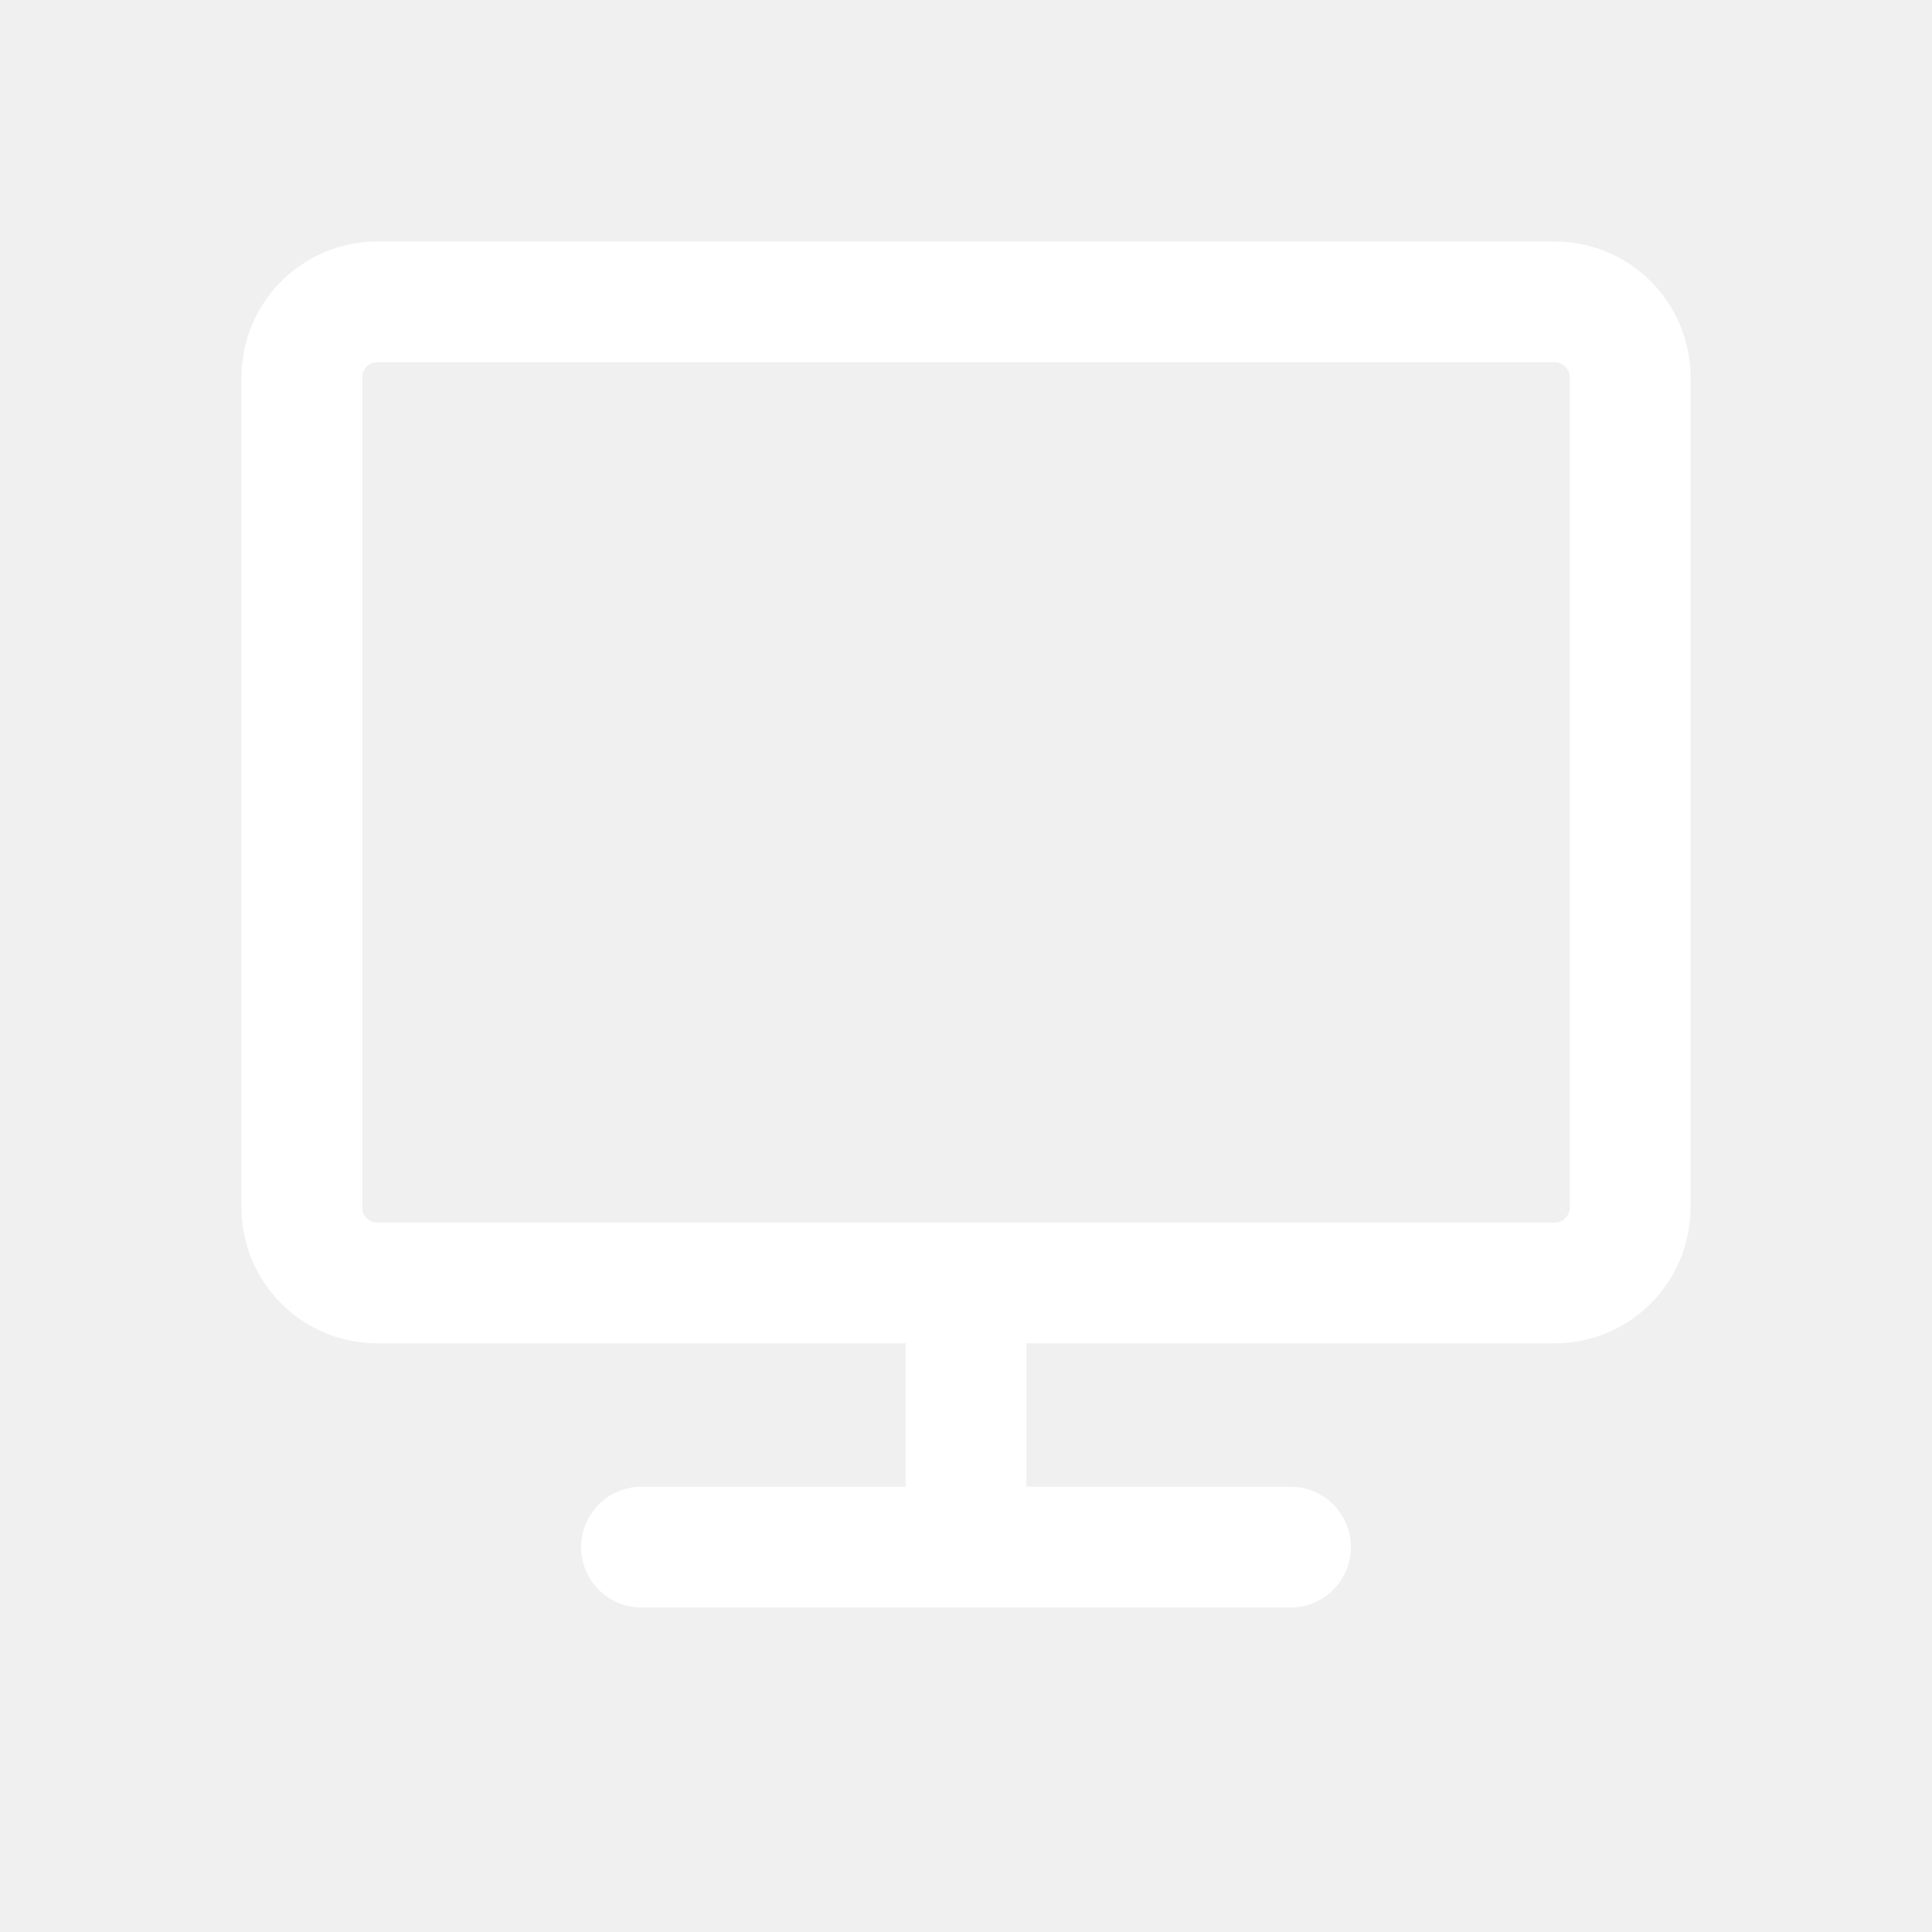
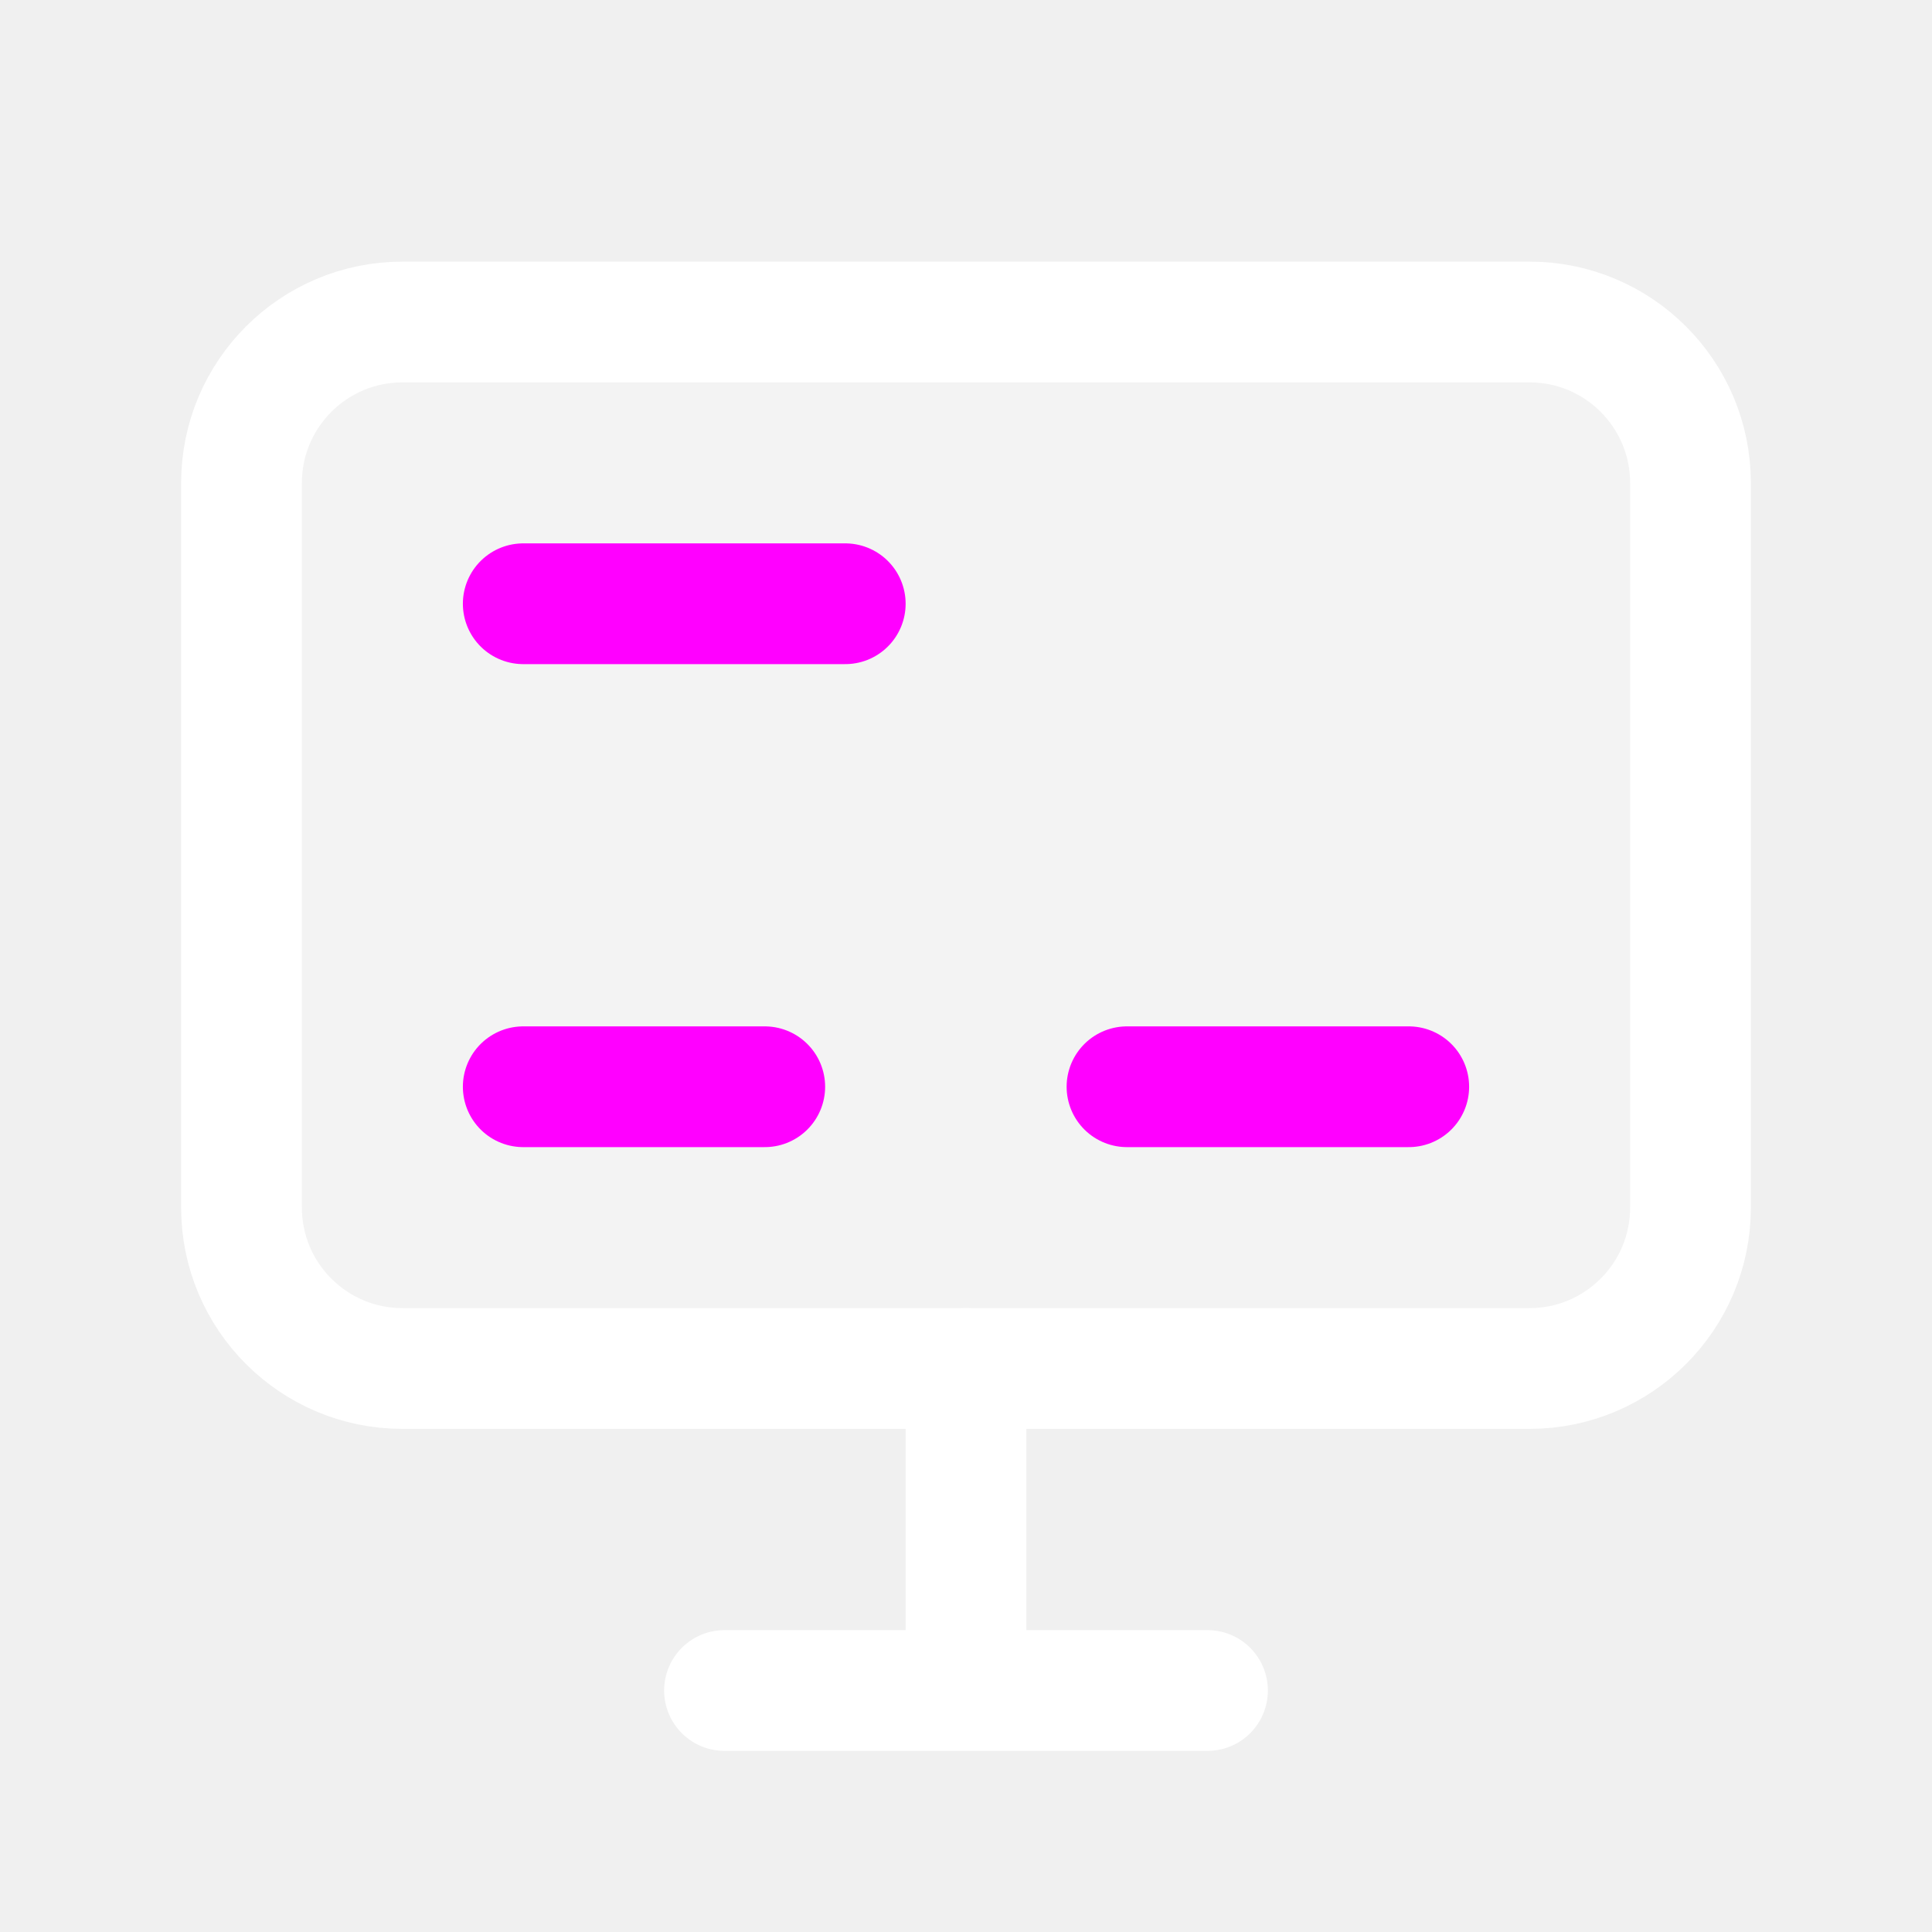
- <svg xmlns="http://www.w3.org/2000/svg" viewBox="0 0 512 512">
-   <rect x="80" y="80" width="352" height="260" rx="20" stroke="white" stroke-width="32" fill="none" />
-   <line x1="256" y1="340" x2="256" y2="410" stroke="white" stroke-width="32" stroke-linecap="round" />
-   <line x1="170" y1="410" x2="342" y2="410" stroke="white" stroke-width="32" stroke-linecap="round" />
+ <svg xmlns="http://www.w3.org/2000/svg" viewBox="0 0 24 24" fill="none" stroke="#ffffff" stroke-width="1.5" stroke-linecap="round" stroke-linejoin="round">
+   <rect x="3" y="4" width="18" height="13" rx="2" fill="#ffffff" fill-opacity=".18" />
+   <path d="M9 21h6M12 17v4" />
+   <path d="M6.5 7.5h4M6.5 13.5h3M14 13.5h3.5" stroke="#ff00ff" />
</svg>
